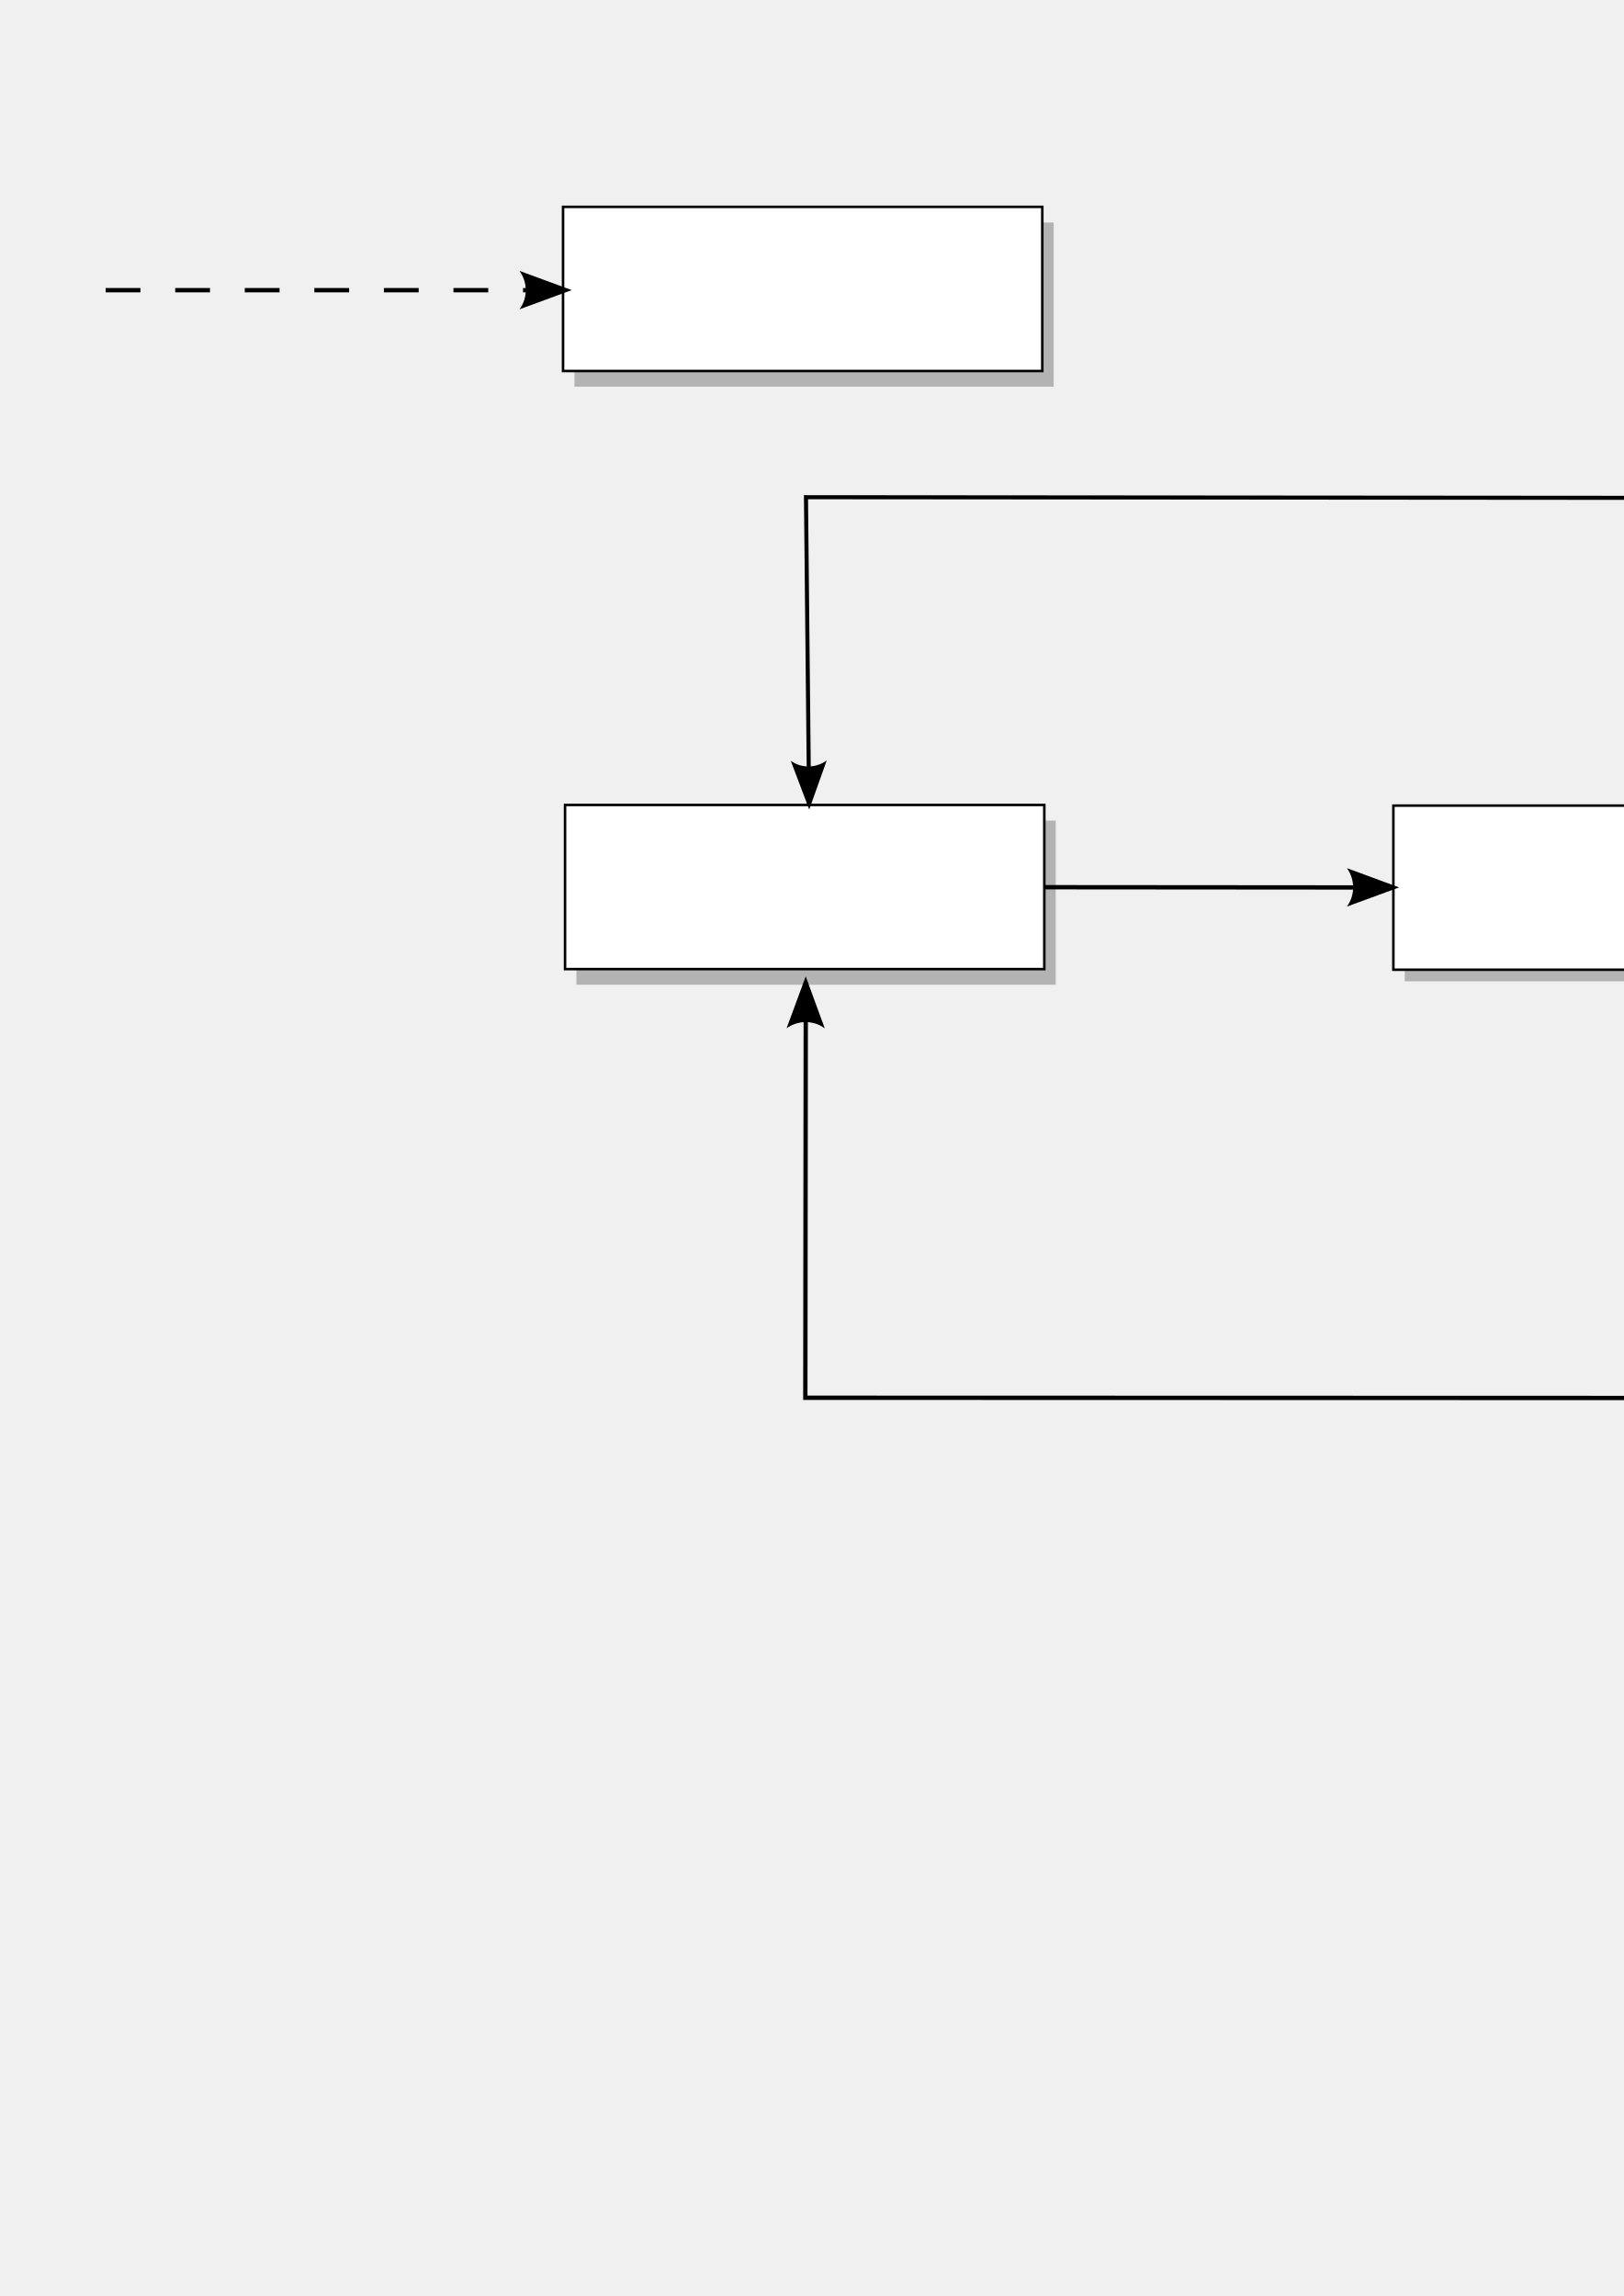
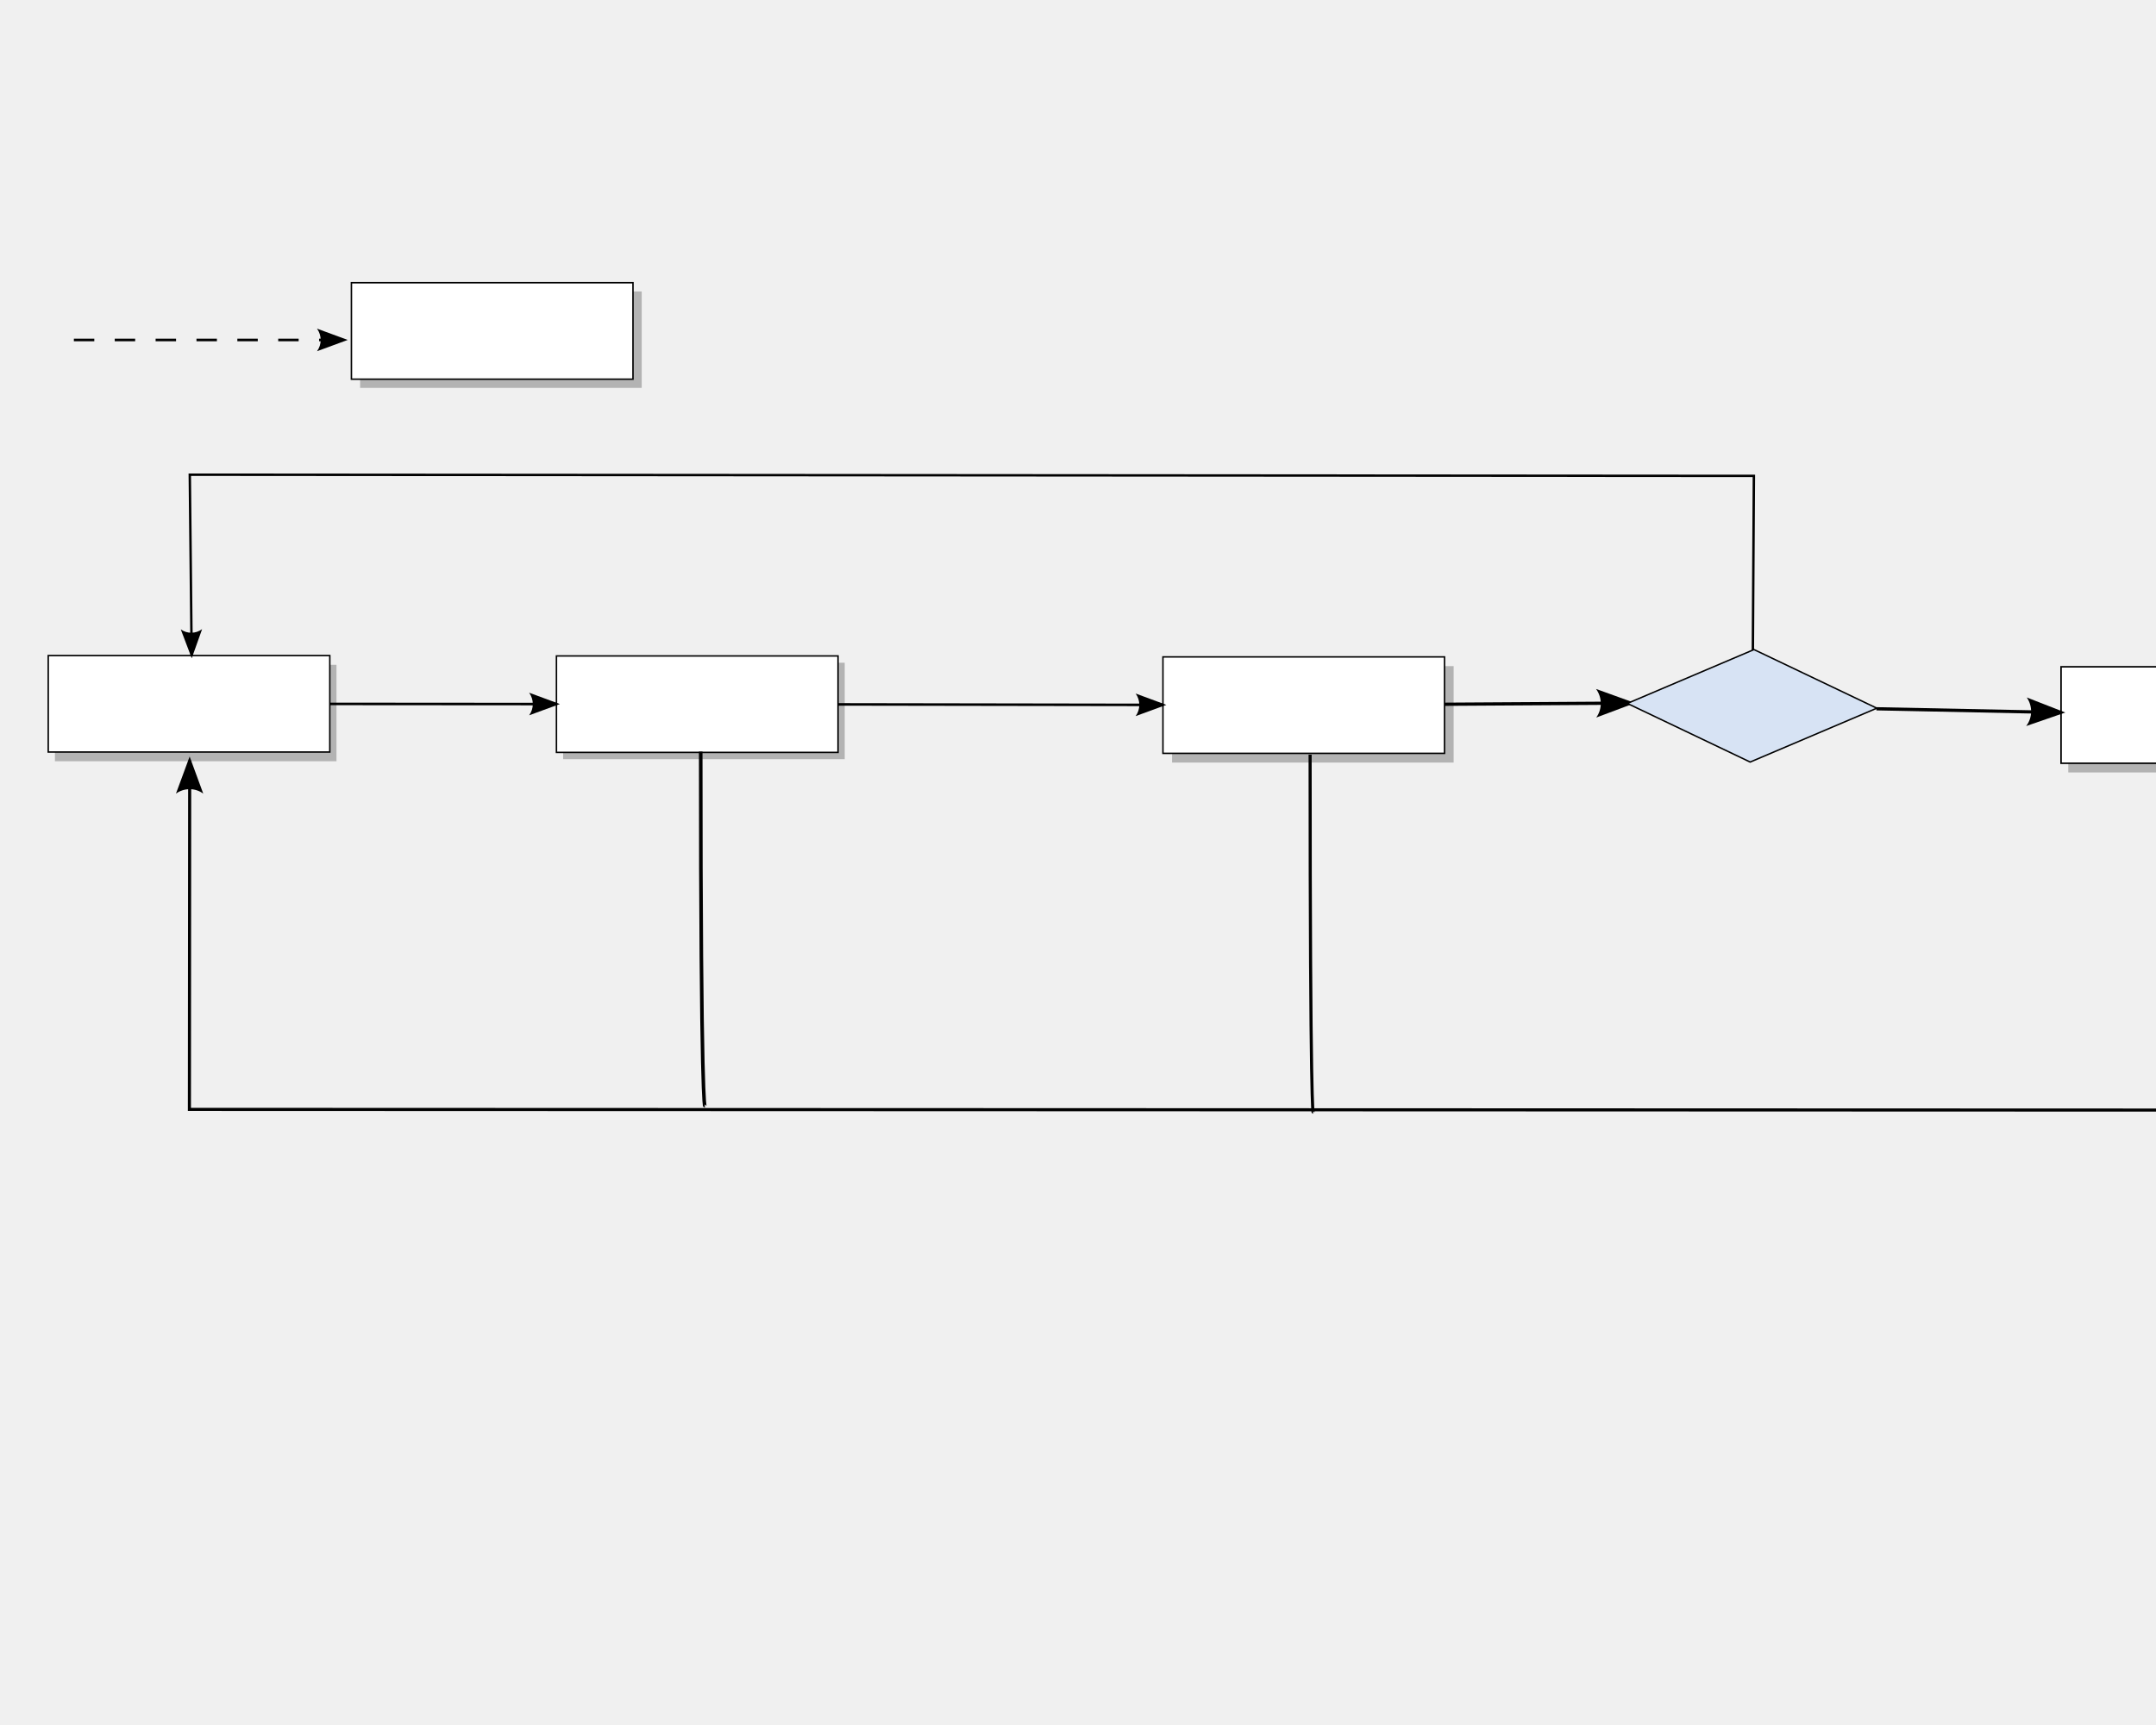
- <svg xmlns="http://www.w3.org/2000/svg" xmlns:xlink="http://www.w3.org/1999/xlink" width="210mm" height="297mm" id="svg2" version="1.1">
+ <svg xmlns="http://www.w3.org/2000/svg" xmlns:xlink="http://www.w3.org/1999/xlink" width="1000" height="800" id="svg2" version="1.1">
  <defs id="defs4">
-     <marker orient="auto" refY="0.0" refX="0.0" id="Arrow2Lend" style="overflow:visible;">
-       <path id="path4245" style="fill-rule:evenodd;stroke-width:0.625;stroke-linejoin:round;" d="M 8.719,4.034 L -2.207,0.016 L 8.719,-4.002 C 6.973,-1.63 6.983,1.616 8.719,4.034 z " transform="scale(1.1) rotate(180) translate(1,0)" />
+     <marker orient="auto" refY="0" refX="0" id="Arrow2Lend" style="overflow:visible">
+       <path id="path4245" style="fill-rule:evenodd;stroke-width:0.625;stroke-linejoin:round" d="M 8.719,4.034 -2.207,0.016 8.719,-4.002 c -1.745,2.372 -1.735,5.617 -6e-7,8.035 z" transform="matrix(-1.1,0,0,-1.1,-1.1,0)" />
    </marker>
-     <marker orient="auto" refY="0.0" refX="0.0" id="Arrow1Lend" style="overflow:visible;">
-       <path id="path4227" d="M 0.0,0.0 L 5.0,-5.0 L -12.5,0.0 L 5.0,5.0 L 0.0,0.0 z " style="fill-rule:evenodd;stroke:#000000;stroke-width:1.0pt;" transform="scale(0.8) rotate(180) translate(12.5,0)" />
+     <marker orient="auto" refY="0" refX="0" id="Arrow1Lend" style="overflow:visible">
+       <path id="path4227" d="M 0,0 5,-5 -12.5,0 5,5 0,0 z" style="fill-rule:evenodd;stroke:#000000;stroke-width:1pt" transform="matrix(-0.8,0,0,-0.8,-10,0)" />
    </marker>
    <linearGradient id="linearGradient4210">
      <stop style="stop-color:#ffffff;stop-opacity:1;" offset="0" id="stop4212" />
      <stop style="stop-color:#ffffff;stop-opacity:0;" offset="1" id="stop4214" />
    </linearGradient>
-     <linearGradient xlink:href="#linearGradient4210" id="linearGradient4202" x1="368.571" y1="470.934" x2="370" y2="669.505" gradientUnits="userSpaceOnUse" gradientTransform="matrix(1.250139,0,0,1.250139,-68.37214,86.45516)" />
+     <linearGradient xlink:href="#linearGradient4210" id="linearGradient4202" x1="368.571" y1="470.934" x2="370" y2="669.505" gradientUnits="userSpaceOnUse" gradientTransform="matrix(0.6969116,0,0,0.6969116,-169.7175,385.2025)" />
    <marker orient="auto" refY="0" refX="0" id="Arrow2Lend-9" style="overflow:visible">
      <path id="path4245-1" style="fill-rule:evenodd;stroke-width:0.625;stroke-linejoin:round" d="M 8.719,4.034 -2.207,0.016 8.719,-4.002 c -1.745,2.372 -1.735,5.617 -6e-7,8.035 z" transform="matrix(-1.1,0,0,-1.1,-1.1,0)" />
    </marker>
  </defs>
-   <g id="layer2" style="display:inline">
-     <rect style="fill:#b3b3b3;stroke:none" id="rect2985-1" width="234.274" height="80.243" x="280.788" y="108.796" />
+   <g id="layer1" style="display:inline" transform="translate(0,-252.3622)">
+     <rect style="fill:#b3b3b3;stroke:none" id="rect2985-1-4" width="130.6" height="44.733" x="25.475" y="560.667" />
+     <rect style="fill:url(#linearGradient4202);fill-opacity:1;stroke:#000000;stroke-width:0.684;stroke-miterlimit:4;stroke-opacity:1;stroke-dasharray:none;stroke-dashoffset:0" id="rect2985-7" width="130.6" height="44.733" x="22.374" y="556.397" />
+     <rect style="fill:#b3b3b3;stroke:none" id="rect2985-1-4-4" width="130.6" height="44.733" x="261.196" y="559.715" />
+     <rect style="fill:#ffffff;stroke:#000000;stroke-width:0.684;stroke-miterlimit:4;stroke-opacity:1;stroke-dasharray:none;stroke-dashoffset:0" id="rect2985-7-7" width="130.6" height="44.733" x="258.096" y="556.57" />
+     <rect style="fill:#b3b3b3;stroke:none" id="rect2985-1-4-44" width="130.6" height="44.733" x="543.629" y="561.282" />
+     <rect style="fill:#ffffff;stroke:#000000;stroke-width:0.684;stroke-miterlimit:4;stroke-opacity:1;stroke-dasharray:none;stroke-dashoffset:0" id="rect2985-7-4" width="130.6" height="44.733" x="539.403" y="557.012" />
+     <rect style="fill:#b3b3b3;stroke:none" id="rect2985-1-4-0" width="141.104" height="44.733" x="959.309" y="565.87" />
+     <rect style="fill:#ffffff;stroke:#000000;stroke-width:0.711;stroke-miterlimit:4;stroke-opacity:1;stroke-dasharray:none;stroke-dashoffset:0" id="rect2985-7-1" width="141.104" height="44.733" x="955.959" y="561.6" />
+     <path style="fill:none;stroke:#000000;stroke-width:1.185;stroke-linecap:butt;stroke-linejoin:miter;stroke-miterlimit:4;stroke-opacity:1;stroke-dasharray:none;marker-end:url(#Arrow2Lend)" d="m 152.974,578.812 105.121,0.077" id="path4218" />
+     <path style="fill:none;stroke:#000000;stroke-width:1.185;stroke-linecap:butt;stroke-linejoin:miter;stroke-miterlimit:4;stroke-opacity:1;stroke-dasharray:none;marker-end:url(#Arrow2Lend)" d="m 388.696,579.039 150.708,0.237" id="path4852" />
+     <path style="fill:none;stroke:#000000;stroke-width:1.5;stroke-linecap:butt;stroke-linejoin:miter;stroke-miterlimit:4;stroke-opacity:1;stroke-dasharray:none;marker-end:url(#Arrow2Lend-9)" d="m 870.332,581.069 85.627,1.728" id="path5068" />
+     <path style="fill:none;stroke:#000000;stroke-width:1.5;stroke-linecap:butt;stroke-linejoin:miter;stroke-miterlimit:4;stroke-opacity:1;stroke-dasharray:none;marker-end:url(#Arrow2Lend-9)" d="m 670.003,578.972 86.359,-0.537" id="path5260" />
+     <path style="fill:none;stroke:#000000;stroke-width:1.119;stroke-linecap:butt;stroke-linejoin:miter;stroke-miterlimit:4;stroke-opacity:1;stroke-dasharray:none;marker-end:url(#Arrow2Lend-9)" d="m 812.968,562.338 0.52,-89.27 -725.46,-0.55 0.868,83.645" id="path6043" />
+     <path style="fill:none;stroke:#000000;stroke-width:1.432;stroke-linecap:butt;stroke-linejoin:miter;stroke-miterlimit:4;stroke-opacity:1;stroke-dasharray:none;marker-end:url(#Arrow2Lend-9)" d="m 1025.803,603.705 -0.164,163.481 -937.789,-0.332 0.133,-161.749" id="path6235" />
+     <path style="fill:none;stroke:#000000;stroke-width:1.185;stroke-linecap:butt;stroke-linejoin:miter;stroke-miterlimit:4;stroke-opacity:1;stroke-dasharray:9.478, 9.478;stroke-dashoffset:0;marker-end:url(#Arrow2Lend-9)" d="m 34.262,410.032 c 13.938,0 125.444,0 125.444,0" id="path6674" />
+     <path style="fill:none;stroke:#000000;stroke-width:1.433;stroke-linecap:butt;stroke-linejoin:miter;stroke-miterlimit:4;stroke-opacity:1;stroke-dasharray:none;display:inline" d="m 607.658,602.36 c 0,166.011 1.406,166.011 1.406,166.011" id="path3871-3" />
+     <path style="fill:none;stroke:#000000;stroke-width:1.663;stroke-linecap:butt;stroke-linejoin:miter;stroke-miterlimit:4;stroke-opacity:1;stroke-dasharray:none;display:inline" d="m 325.008,600.927 c 0,164.448 1.912,164.448 1.912,164.448" id="path3871" />
+     <rect style="fill:#b3b3b3;stroke:none;display:inline" id="rect2985-1" width="130.6" height="44.733" x="167.035" y="387.518" />
+     <rect style="fill:#ffffff;stroke:#000000;stroke-width:0.684;stroke-miterlimit:4;stroke-opacity:1;stroke-dasharray:none;stroke-dashoffset:0;display:inline" id="rect2985" width="130.6" height="44.733" x="162.994" y="383.478" />
+     <rect style="fill:#d7e3f4;fill-opacity:1;stroke:#000000;stroke-width:0.896;stroke-opacity:1;display:inline" id="rect4856" width="63.123" height="63.832" x="1104.519" y="199.191" transform="matrix(0.9025153,0.4306577,-0.9202672,0.3912906,0,0)" />
  </g>
-   <g id="layer1" style="display:inline">
-     <rect style="fill:#ffffff;stroke:#000000;stroke-width:1.227;stroke-miterlimit:4;stroke-opacity:1;stroke-dasharray:none;stroke-dashoffset:0" id="rect2985" width="234.274" height="80.243" x="275.226" y="101.136" />
-     <rect style="fill:#b3b3b3;stroke:none" id="rect2985-1-4" width="234.274" height="80.243" x="281.769" y="401.208" />
-     <rect style="fill:url(#linearGradient4202);fill-opacity:1;stroke:#000000;stroke-width:1.227;stroke-miterlimit:4;stroke-opacity:1;stroke-dasharray:none;stroke-dashoffset:0" id="rect2985-7" width="234.274" height="80.243" x="276.207" y="393.549" />
-     <rect style="fill:#b3b3b3;stroke:none" id="rect2985-1-4-4" width="234.274" height="80.243" x="686.674" y="399.5" />
-     <rect style="fill:#ffffff;stroke:#000000;stroke-width:1.227;stroke-miterlimit:4;stroke-opacity:1;stroke-dasharray:none;stroke-dashoffset:0" id="rect2985-7-7" width="234.274" height="80.243" x="681.112" y="393.859" />
-     <rect style="fill:#b3b3b3;stroke:none" id="rect2985-1-4-44" width="234.274" height="80.243" x="1193.31" y="402.311" />
-     <rect style="fill:#ffffff;stroke:#000000;stroke-width:1.227;stroke-miterlimit:4;stroke-opacity:1;stroke-dasharray:none;stroke-dashoffset:0" id="rect2985-7-4" width="234.274" height="80.243" x="1185.73" y="394.651" />
-     <rect style="fill:#b3b3b3;stroke:none" id="rect2985-1-4-0" width="234.274" height="80.243" x="1905.831" y="406.918" />
-     <rect style="fill:#ffffff;stroke:#000000;stroke-width:1.227;stroke-miterlimit:4;stroke-opacity:1;stroke-dasharray:none;stroke-dashoffset:0" id="rect2985-7-1" width="234.274" height="80.243" x="1900.269" y="399.258" />
-     <path style="fill:none;stroke:#000000;stroke-width:2.125;stroke-linecap:butt;stroke-linejoin:miter;stroke-miterlimit:4;stroke-opacity:1;stroke-dasharray:none;marker-end:url(#Arrow2Lend)" d="m 510.481,433.76 170.631,0.131" id="path4218" />
-     <path style="fill:none;stroke:#000000;stroke-width:2.125;stroke-linecap:butt;stroke-linejoin:miter;stroke-miterlimit:4;stroke-opacity:1;stroke-dasharray:none;marker-end:url(#Arrow2Lend)" d="m 915.386,434.165 270.344,0.424" id="path4852" />
-     <rect style="fill:#d7e3f4;fill-opacity:1;stroke:#000000;stroke-width:1.25;stroke-opacity:1" id="rect4856" width="87.999" height="89.223" x="1392.589" y="-423.744" transform="matrix(0.9161074,0.4009331,-0.9316634,0.3633225,0,0)" />
-     <path style="fill:none;stroke:#000000;stroke-width:2.125;stroke-linecap:butt;stroke-linejoin:miter;stroke-miterlimit:4;stroke-opacity:1;stroke-dasharray:none;marker-end:url(#Arrow2Lend-9)" d="m 1748.49,438.49 151.779,0.502" id="path5068" />
-     <path style="fill:none;stroke:#000000;stroke-width:2.125;stroke-linecap:butt;stroke-linejoin:miter;stroke-miterlimit:4;stroke-opacity:1;stroke-dasharray:none;marker-end:none" d="m 1420.004,435.878 168.962,1.593" id="path5260" />
-     <path style="fill:none;stroke:#000000;stroke-width:1.989;stroke-linecap:butt;stroke-linejoin:miter;stroke-miterlimit:4;stroke-opacity:1;stroke-dasharray:none;marker-end:url(#Arrow2Lend-9)" d="m 1671.818,404.205 0.916,-160.135 -1278.755,-0.987 1.529,150.044" id="path6043" />
-     <path style="fill:none;stroke:#000000;stroke-width:2.111;stroke-linecap:butt;stroke-linejoin:miter;stroke-miterlimit:4;stroke-opacity:1;stroke-dasharray:none;marker-end:url(#Arrow2Lend-9)" d="M 2017.076,478.411 2016.793,683.791 393.661,683.374 393.891,480.17" id="path6235" />
-     <path style="fill:none;stroke:#000000;stroke-width:2.125;stroke-linecap:butt;stroke-linejoin:miter;stroke-miterlimit:4;stroke-opacity:1;stroke-dasharray:17.002, 17.002;stroke-dashoffset:0;marker-end:url(#Arrow2Lend-9)" d="m 51.641,141.866 c 25.003,0 225.025,0 225.025,0" id="path6674" />
-     <path style="fill:none;stroke:#000000;stroke-width:2.14;stroke-linecap:butt;stroke-linejoin:miter;stroke-miterlimit:4;stroke-opacity:1;stroke-dasharray:none;display:inline" d="m 1308.199,475.999 c 0,211.584 2.46,211.584 2.46,211.584" id="path3871-3" />
-     <path style="fill:none;stroke:#000000;stroke-width:2.14;stroke-linecap:butt;stroke-linejoin:miter;stroke-miterlimit:4;stroke-opacity:1;stroke-dasharray:none;display:inline" d="m 801.627,473.427 c 0,211.584 2.46,211.584 2.46,211.584" id="path3871" />
-   </g>
-   <g id="layer3" style="display:inline">
-     <flowRoot xml:space="preserve" id="flowRoot3862" style="font-size:40px;font-style:normal;font-weight:normal;line-height:125%;letter-spacing:0px;word-spacing:0px;fill:#000000;fill-opacity:1;stroke:none;font-family:Sans" transform="matrix(0.9590081,0,0,1.096981,102.4423,-127.6274)">
+   <g id="layer3" style="display:inline" transform="translate(0,-252.3622)">
+     <flowRoot xml:space="preserve" id="flowRoot3862" style="font-size:40px;font-style:normal;font-weight:normal;line-height:125%;letter-spacing:0px;word-spacing:0px;fill:#000000;fill-opacity:1;stroke:none;font-family:Sans" transform="matrix(0.6614772,0,0,0.7566442,28.10643,223.4324)">
      <flowRegion id="flowRegion3864">
        <rect id="rect3866" width="297.143" height="67.143" x="218.571" y="215.219" />
      </flowRegion>
      <flowPara id="flowPara3868">DISABLE</flowPara>
    </flowRoot>
-     <flowRoot xml:space="preserve" id="flowRoot3862-9" style="font-size:40px;font-style:normal;font-weight:normal;line-height:125%;letter-spacing:0px;word-spacing:0px;fill:#000000;fill-opacity:1;stroke:none;font-family:Sans" transform="matrix(0.9590081,0,0,1.096981,118.9337,165.0005)">
+     <flowRoot xml:space="preserve" id="flowRoot3862-9" style="font-size:40px;font-style:normal;font-weight:normal;line-height:125%;letter-spacing:0px;word-spacing:0px;fill:#000000;fill-opacity:1;stroke:none;font-family:Sans" transform="matrix(0.6614772,0,0,0.7566442,-100.2009,395.817)">
      <flowRegion id="flowRegion3864-7">
        <rect id="rect3866-6" width="297.143" height="67.143" x="218.571" y="215.219" />
      </flowRegion>
      <flowPara id="flowPara3868-2">BLOCK</flowPara>
    </flowRoot>
-     <flowRoot xml:space="preserve" id="flowRoot3862-9-7" style="font-size:40px;font-style:normal;font-weight:normal;line-height:125%;letter-spacing:0px;word-spacing:0px;fill:#000000;fill-opacity:1;stroke:none;font-family:Sans" transform="matrix(0.9590081,0,0,1.096981,527.0524,165.1072)">
+     <flowRoot xml:space="preserve" id="flowRoot3862-9-7" style="font-size:40px;font-style:normal;font-weight:normal;line-height:125%;letter-spacing:0px;word-spacing:0px;fill:#000000;fill-opacity:1;stroke:none;font-family:Sans" transform="matrix(0.6614772,0,0,0.7566442,132.095,395.8907)">
      <flowRegion id="flowRegion3864-7-5">
        <rect id="rect3866-6-2" width="297.143" height="67.143" x="218.571" y="215.219" />
      </flowRegion>
      <flowPara id="flowPara3868-2-9">LISTEN</flowPara>
    </flowRoot>
-     <flowRoot xml:space="preserve" id="flowRoot3862-9-3" style="font-size:40px;font-style:normal;font-weight:normal;line-height:125%;letter-spacing:0px;word-spacing:0px;fill:#000000;fill-opacity:1;stroke:none;font-family:Sans" transform="matrix(0.9590081,0,0,1.096981,1033.262,166.8396)">
+     <flowRoot xml:space="preserve" id="flowRoot3862-9-3" style="font-size:40px;font-style:normal;font-weight:normal;line-height:125%;letter-spacing:0px;word-spacing:0px;fill:#000000;fill-opacity:1;stroke:none;font-family:Sans" transform="matrix(0.6614772,0,0,0.7566442,415.4636,396.7927)">
      <flowRegion id="flowRegion3864-7-4">
        <rect id="rect3866-6-29" width="297.143" height="67.143" x="218.571" y="215.219" />
      </flowRegion>
      <flowPara id="flowPara3868-2-8">LEARN</flowPara>
    </flowRoot>
-     <flowRoot xml:space="preserve" id="flowRoot3862-9-8" style="font-size:40px;font-style:normal;font-weight:normal;line-height:125%;letter-spacing:0px;word-spacing:0px;fill:#000000;fill-opacity:1;stroke:none;font-family:Sans" transform="matrix(0.9590081,0,0,1.096981,1713.302,169.6092)">
+     <flowRoot xml:space="preserve" id="flowRoot3862-9-8" style="font-size:40px;font-style:normal;font-weight:normal;line-height:125%;letter-spacing:0px;word-spacing:0px;fill:#000000;fill-opacity:1;stroke:none;font-family:Sans" transform="matrix(0.6614772,0,0,0.7566442,817.125,398.703)">
      <flowRegion id="flowRegion3864-7-7">
        <rect id="rect3866-6-4" width="297.143" height="67.143" x="218.571" y="215.219" />
      </flowRegion>
      <flowPara id="flowPara3868-2-5">FORWARD</flowPara>
    </flowRoot>
  </g>
-   <g id="layer4" style="display:inline">
-     <flowRoot xml:space="preserve" id="flowRoot6423" style="font-size:40px;font-style:normal;font-weight:normal;line-height:125%;letter-spacing:0px;word-spacing:0px;fill:#000000;fill-opacity:1;stroke:none;font-family:Sans" transform="matrix(0.9073449,0,0,1.001804,56.1834,290.3082)">
+   <g id="layer4" style="display:inline" transform="translate(0,-252.3622)">
+     <flowRoot xml:space="preserve" id="flowRoot6423" style="font-size:40px;font-style:normal;font-weight:normal;line-height:125%;letter-spacing:0px;word-spacing:0px;fill:#000000;fill-opacity:1;stroke:none;font-family:Sans" transform="matrix(0.6258425,0,0,0.6909954,-160.5241,479.6421)">
      <flowRegion id="flowRegion6425">
        <rect id="rect6427" width="259.24" height="127.129" x="511.429" y="158.076" />
      </flowRegion>
      <flowPara id="flowPara6431" style="line-height:110%">STP計算</flowPara>
      <flowPara id="flowPara6435" style="line-height:110%">完了</flowPara>
    </flowRoot>
-     <flowRoot xml:space="preserve" id="flowRoot6423-0" style="font-size:40px;font-style:normal;font-weight:normal;line-height:125%;letter-spacing:0px;word-spacing:0px;fill:#000000;fill-opacity:1;stroke:none;display:inline;font-family:Sans" transform="matrix(0.8985751,0,0,0.9921207,179.3539,426.1179)">
+     <flowRoot xml:space="preserve" id="flowRoot6423-0" style="font-size:40px;font-style:normal;font-weight:normal;line-height:125%;letter-spacing:0px;word-spacing:0px;fill:#000000;fill-opacity:1;stroke:none;display:inline;font-family:Sans" transform="matrix(0.6197935,0,0,0.6843167,-93.56812,588.015)">
      <flowRegion id="flowRegion6425-7">
        <rect id="rect6427-3" width="304.654" height="135.691" x="511.429" y="158.076" />
      </flowRegion>
      <flowPara id="flowPara6431-8" style="line-height:110%">STP計算</flowPara>
      <flowPara id="flowPara6435-6" style="line-height:110%">発生</flowPara>
    </flowRoot>
-     <flowRoot xml:space="preserve" id="flowRoot6423-0-3" style="font-size:40px;font-style:normal;font-weight:normal;line-height:125%;letter-spacing:0px;word-spacing:0px;fill:#000000;fill-opacity:1;stroke:none;display:inline;font-family:Sans" transform="matrix(0.8985751,0,0,0.9921207,690.0241,428.9751)">
+     <flowRoot xml:space="preserve" id="flowRoot6423-0-3" style="font-size:40px;font-style:normal;font-weight:normal;line-height:125%;letter-spacing:0px;word-spacing:0px;fill:#000000;fill-opacity:1;stroke:none;display:inline;font-family:Sans" transform="matrix(0.6197935,0,0,0.6843167,186.7551,586.238)">
      <flowRegion id="flowRegion6425-7-6">
        <rect id="rect6427-3-0" width="275.972" height="135.691" x="511.429" y="158.076" />
      </flowRegion>
      <flowPara id="flowPara6431-8-7" style="line-height:110%">STP計算</flowPara>
      <flowPara id="flowPara6435-6-6" style="line-height:110%">発生</flowPara>
    </flowRoot>
-     <flowRoot xml:space="preserve" id="flowRoot6423-0-7" style="font-size:40px;font-style:normal;font-weight:normal;line-height:125%;letter-spacing:0px;word-spacing:0px;fill:#000000;fill-opacity:1;stroke:none;display:inline;font-family:Sans" transform="matrix(0.8985751,0,0,0.9921207,1395.648,429.0513)">
+     <flowRoot xml:space="preserve" id="flowRoot6423-0-7" style="font-size:40px;font-style:normal;font-weight:normal;line-height:125%;letter-spacing:0px;word-spacing:0px;fill:#000000;fill-opacity:1;stroke:none;display:inline;font-family:Sans" transform="matrix(0.6197935,0,0,0.6843167,597.5886,588.2297)">
      <flowRegion id="flowRegion6425-7-3">
        <rect id="rect6427-3-8" width="278.362" height="148.534" x="511.429" y="158.076" />
      </flowRegion>
      <flowPara id="flowPara6431-8-9" style="line-height:110%">STP計算</flowPara>
      <flowPara id="flowPara6435-6-9" style="line-height:110%">発生</flowPara>
    </flowRoot>
-     <flowRoot xml:space="preserve" id="flowRoot6423-5" style="font-size:40px;font-style:normal;font-weight:normal;line-height:125%;letter-spacing:0px;word-spacing:0px;fill:#000000;fill-opacity:1;stroke:none;display:inline;font-family:Sans" transform="matrix(0.8741707,0,0,0.9651757,486.0141,287.7867)">
+     <flowRoot xml:space="preserve" id="flowRoot6423-5" style="font-size:40px;font-style:normal;font-weight:normal;line-height:125%;letter-spacing:0px;word-spacing:0px;fill:#000000;fill-opacity:1;stroke:none;display:inline;font-family:Sans" transform="matrix(0.6029605,0,0,0.6657313,88.76795,477.9029)">
      <flowRegion id="flowRegion6425-3">
        <rect id="rect6427-4" width="389.625" height="204.208" x="511.429" y="158.076" />
      </flowRegion>
      <flowPara id="flowPara6435-8" style="line-height:110%;letter-spacing:0px">fwd delay</flowPara>
      <flowPara id="flowPara6544" style="line-height:110%;letter-spacing:0px">（デフォルト15秒）</flowPara>
      <flowPara id="flowPara6546" style="line-height:110%;letter-spacing:0px">経過</flowPara>
    </flowRoot>
-     <flowRoot xml:space="preserve" id="flowRoot6423-5-3" style="font-size:40px;font-style:normal;font-weight:normal;line-height:125%;letter-spacing:0px;word-spacing:0px;fill:#000000;fill-opacity:1;stroke:none;display:inline;font-family:Sans" transform="matrix(0.8741707,0,0,0.9651757,990.8938,297.0729)">
+     <flowRoot xml:space="preserve" id="flowRoot6423-5-3" style="font-size:40px;font-style:normal;font-weight:normal;line-height:125%;letter-spacing:0px;word-spacing:0px;fill:#000000;fill-opacity:1;stroke:none;display:inline;font-family:Sans" transform="matrix(0.6029605,0,0,0.6657313,364.6129,481.4091)">
      <flowRegion id="flowRegion6425-3-9">
        <rect id="rect6427-4-0" width="372.894" height="176.381" x="511.429" y="158.076" />
      </flowRegion>
      <flowPara id="flowPara6435-8-4" style="line-height:110%;letter-spacing:0px">fwd delay</flowPara>
      <flowPara id="flowPara6544-0" style="line-height:110%;letter-spacing:0px">（デフォルト15秒）</flowPara>
      <flowPara id="flowPara6546-9" style="line-height:110%;letter-spacing:0px">経過</flowPara>
    </flowRoot>
-     <flowRoot xml:space="preserve" id="flowRoot6423-0-3-8" style="font-size:40px;font-style:normal;font-weight:normal;line-height:125%;letter-spacing:0px;word-spacing:0px;fill:#000000;fill-opacity:1;stroke:none;display:inline;font-family:Sans" transform="matrix(0.8741707,0,0,0.9651757,1140.489,255.1394)">
+     <flowRoot xml:space="preserve" id="flowRoot6423-0-3-8" style="font-size:40px;font-style:normal;font-weight:normal;line-height:125%;letter-spacing:0px;word-spacing:0px;fill:#000000;fill-opacity:1;stroke:none;display:inline;font-family:Sans" transform="matrix(0.6029605,0,0,0.6657313,457.199,455.6976)">
      <flowRegion id="flowRegion6425-7-6-5">
        <rect id="rect6427-3-0-9" width="701.429" height="114.286" x="511.429" y="158.076" />
      </flowRegion>
      <flowPara id="flowPara6435-6-6-6">ポート役割</flowPara>
    </flowRoot>
-     <flowRoot xml:space="preserve" id="flowRoot6423-0-3-8-9" style="font-size:40px;font-style:normal;font-weight:normal;line-height:125%;letter-spacing:0px;word-spacing:0px;fill:#000000;fill-opacity:1;stroke:none;display:inline;font-family:Sans" transform="matrix(0.8741707,0,0,0.9651757,1268.488,300.8653)">
+     <flowRoot xml:space="preserve" id="flowRoot6423-0-3-8-9" style="font-size:40px;font-style:normal;font-weight:normal;line-height:125%;letter-spacing:0px;word-spacing:0px;fill:#000000;fill-opacity:1;stroke:none;display:inline;font-family:Sans" transform="matrix(0.6029605,0,0,0.6657313,567.3569,495.298)">
      <flowRegion id="flowRegion6425-7-6-5-0">
        <rect id="rect6427-3-0-9-2" width="314.215" height="139.972" x="511.429" y="158.076" />
      </flowRegion>
      <flowPara id="flowPara6435-6-6-6-9">ルートポート</flowPara>
      <flowPara id="flowPara6640">指定ポート</flowPara>
    </flowRoot>
-     <flowRoot xml:space="preserve" id="flowRoot6423-0-3-8-9-7" style="font-size:40px;font-style:normal;font-weight:normal;line-height:125%;letter-spacing:0px;word-spacing:0px;fill:#000000;fill-opacity:1;stroke:none;display:inline;font-family:Sans" transform="matrix(0.8890013,0,0,0.9815503,1230.901,150.7543)">
+     <flowRoot xml:space="preserve" id="flowRoot6423-0-3-8-9-7" style="font-size:40px;font-style:normal;font-weight:normal;line-height:125%;letter-spacing:0px;word-spacing:0px;fill:#000000;fill-opacity:1;stroke:none;display:inline;font-family:Sans" transform="matrix(0.6131899,0,0,0.6770257,517.4506,391.4658)">
      <flowRegion id="flowRegion6425-7-6-5-0-5">
        <rect id="rect6427-3-0-9-2-8" width="345.288" height="114.286" x="511.429" y="158.076" />
      </flowRegion>
      <flowPara id="flowPara6640-4">非指定ポート</flowPara>
    </flowRoot>
-     <flowRoot xml:space="preserve" id="flowRoot6423-4" style="font-size:40px;font-style:normal;font-weight:normal;line-height:125%;letter-spacing:0px;word-spacing:0px;fill:#000000;fill-opacity:1;stroke:none;display:inline;font-family:Sans" transform="matrix(0.8660771,0,0,0.9562395,-401.8315,-79.48367)">
+     <flowRoot xml:space="preserve" id="flowRoot6423-4" style="font-size:40px;font-style:normal;font-weight:normal;line-height:125%;letter-spacing:0px;word-spacing:0px;fill:#000000;fill-opacity:1;stroke:none;display:inline;font-family:Sans" transform="matrix(0.5973779,0,0,0.6595676,-297.7568,265.3066)">
      <flowRegion id="flowRegion6425-79">
        <rect id="rect6427-46" width="425.626" height="135.973" x="511.429" y="158.076" />
      </flowRegion>
      <flowPara id="flowPara6435-1">コンフィグ設定</flowPara>
    </flowRoot>
  </g>
</svg>
